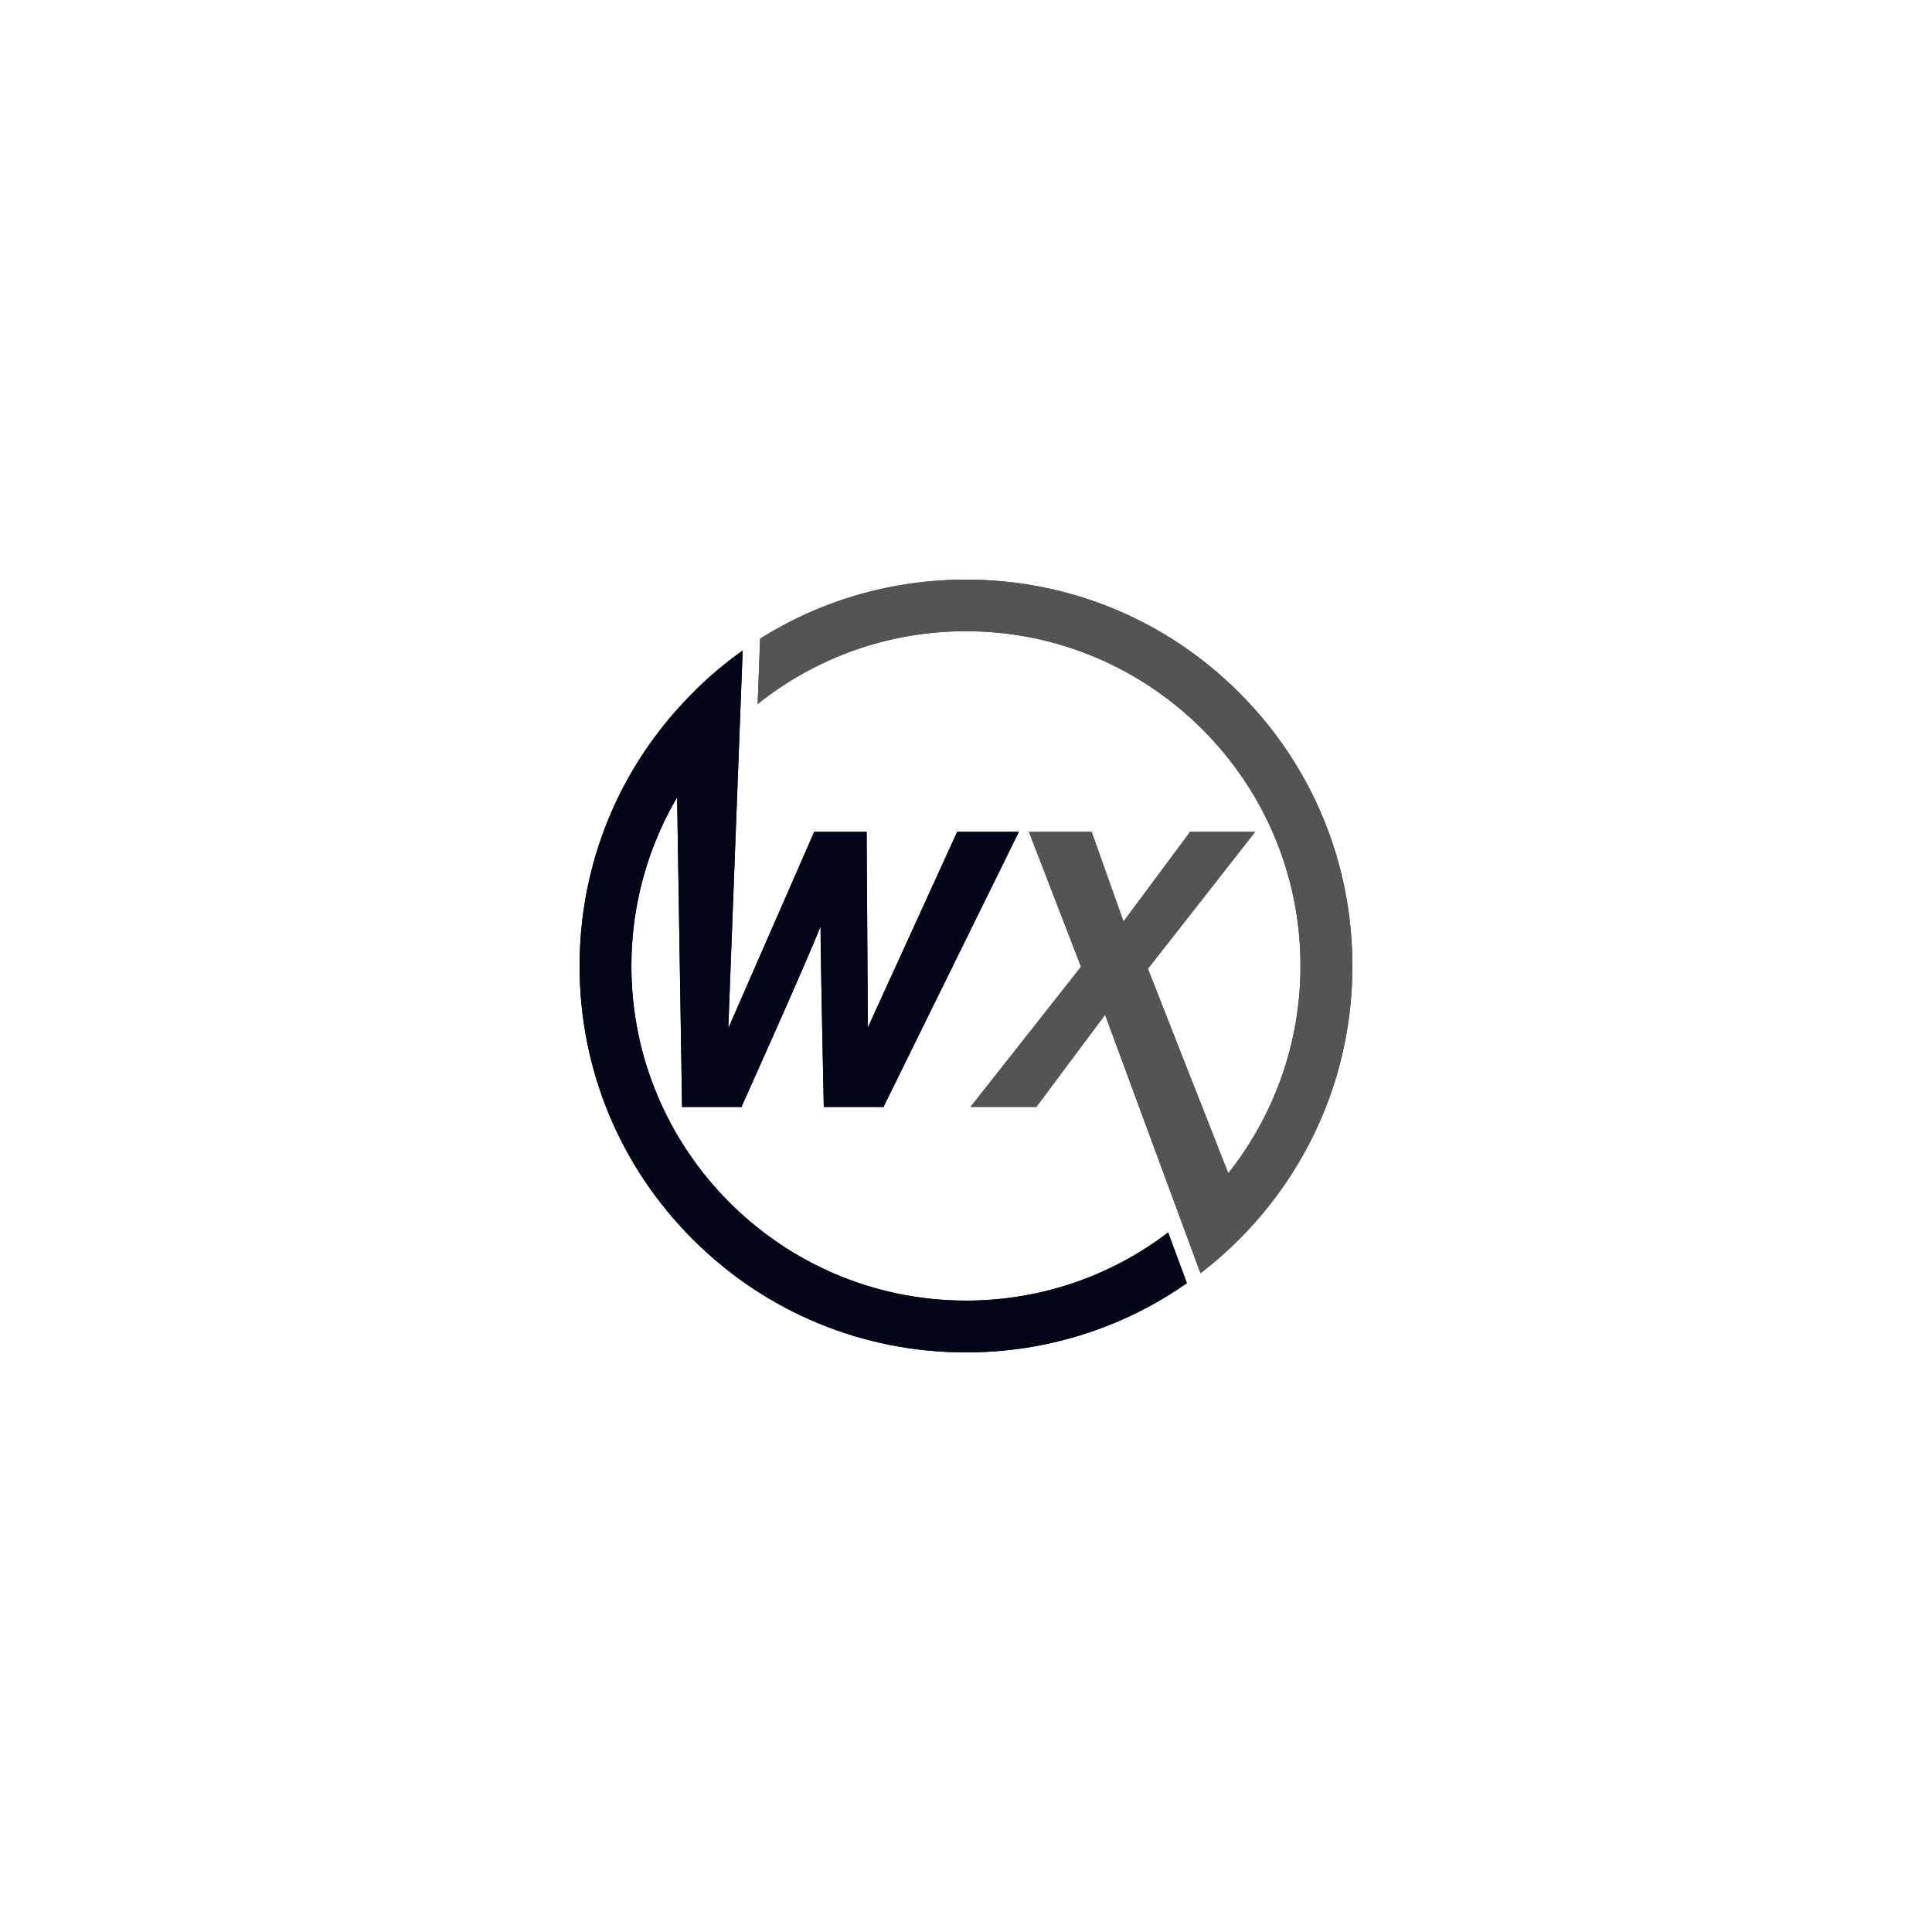
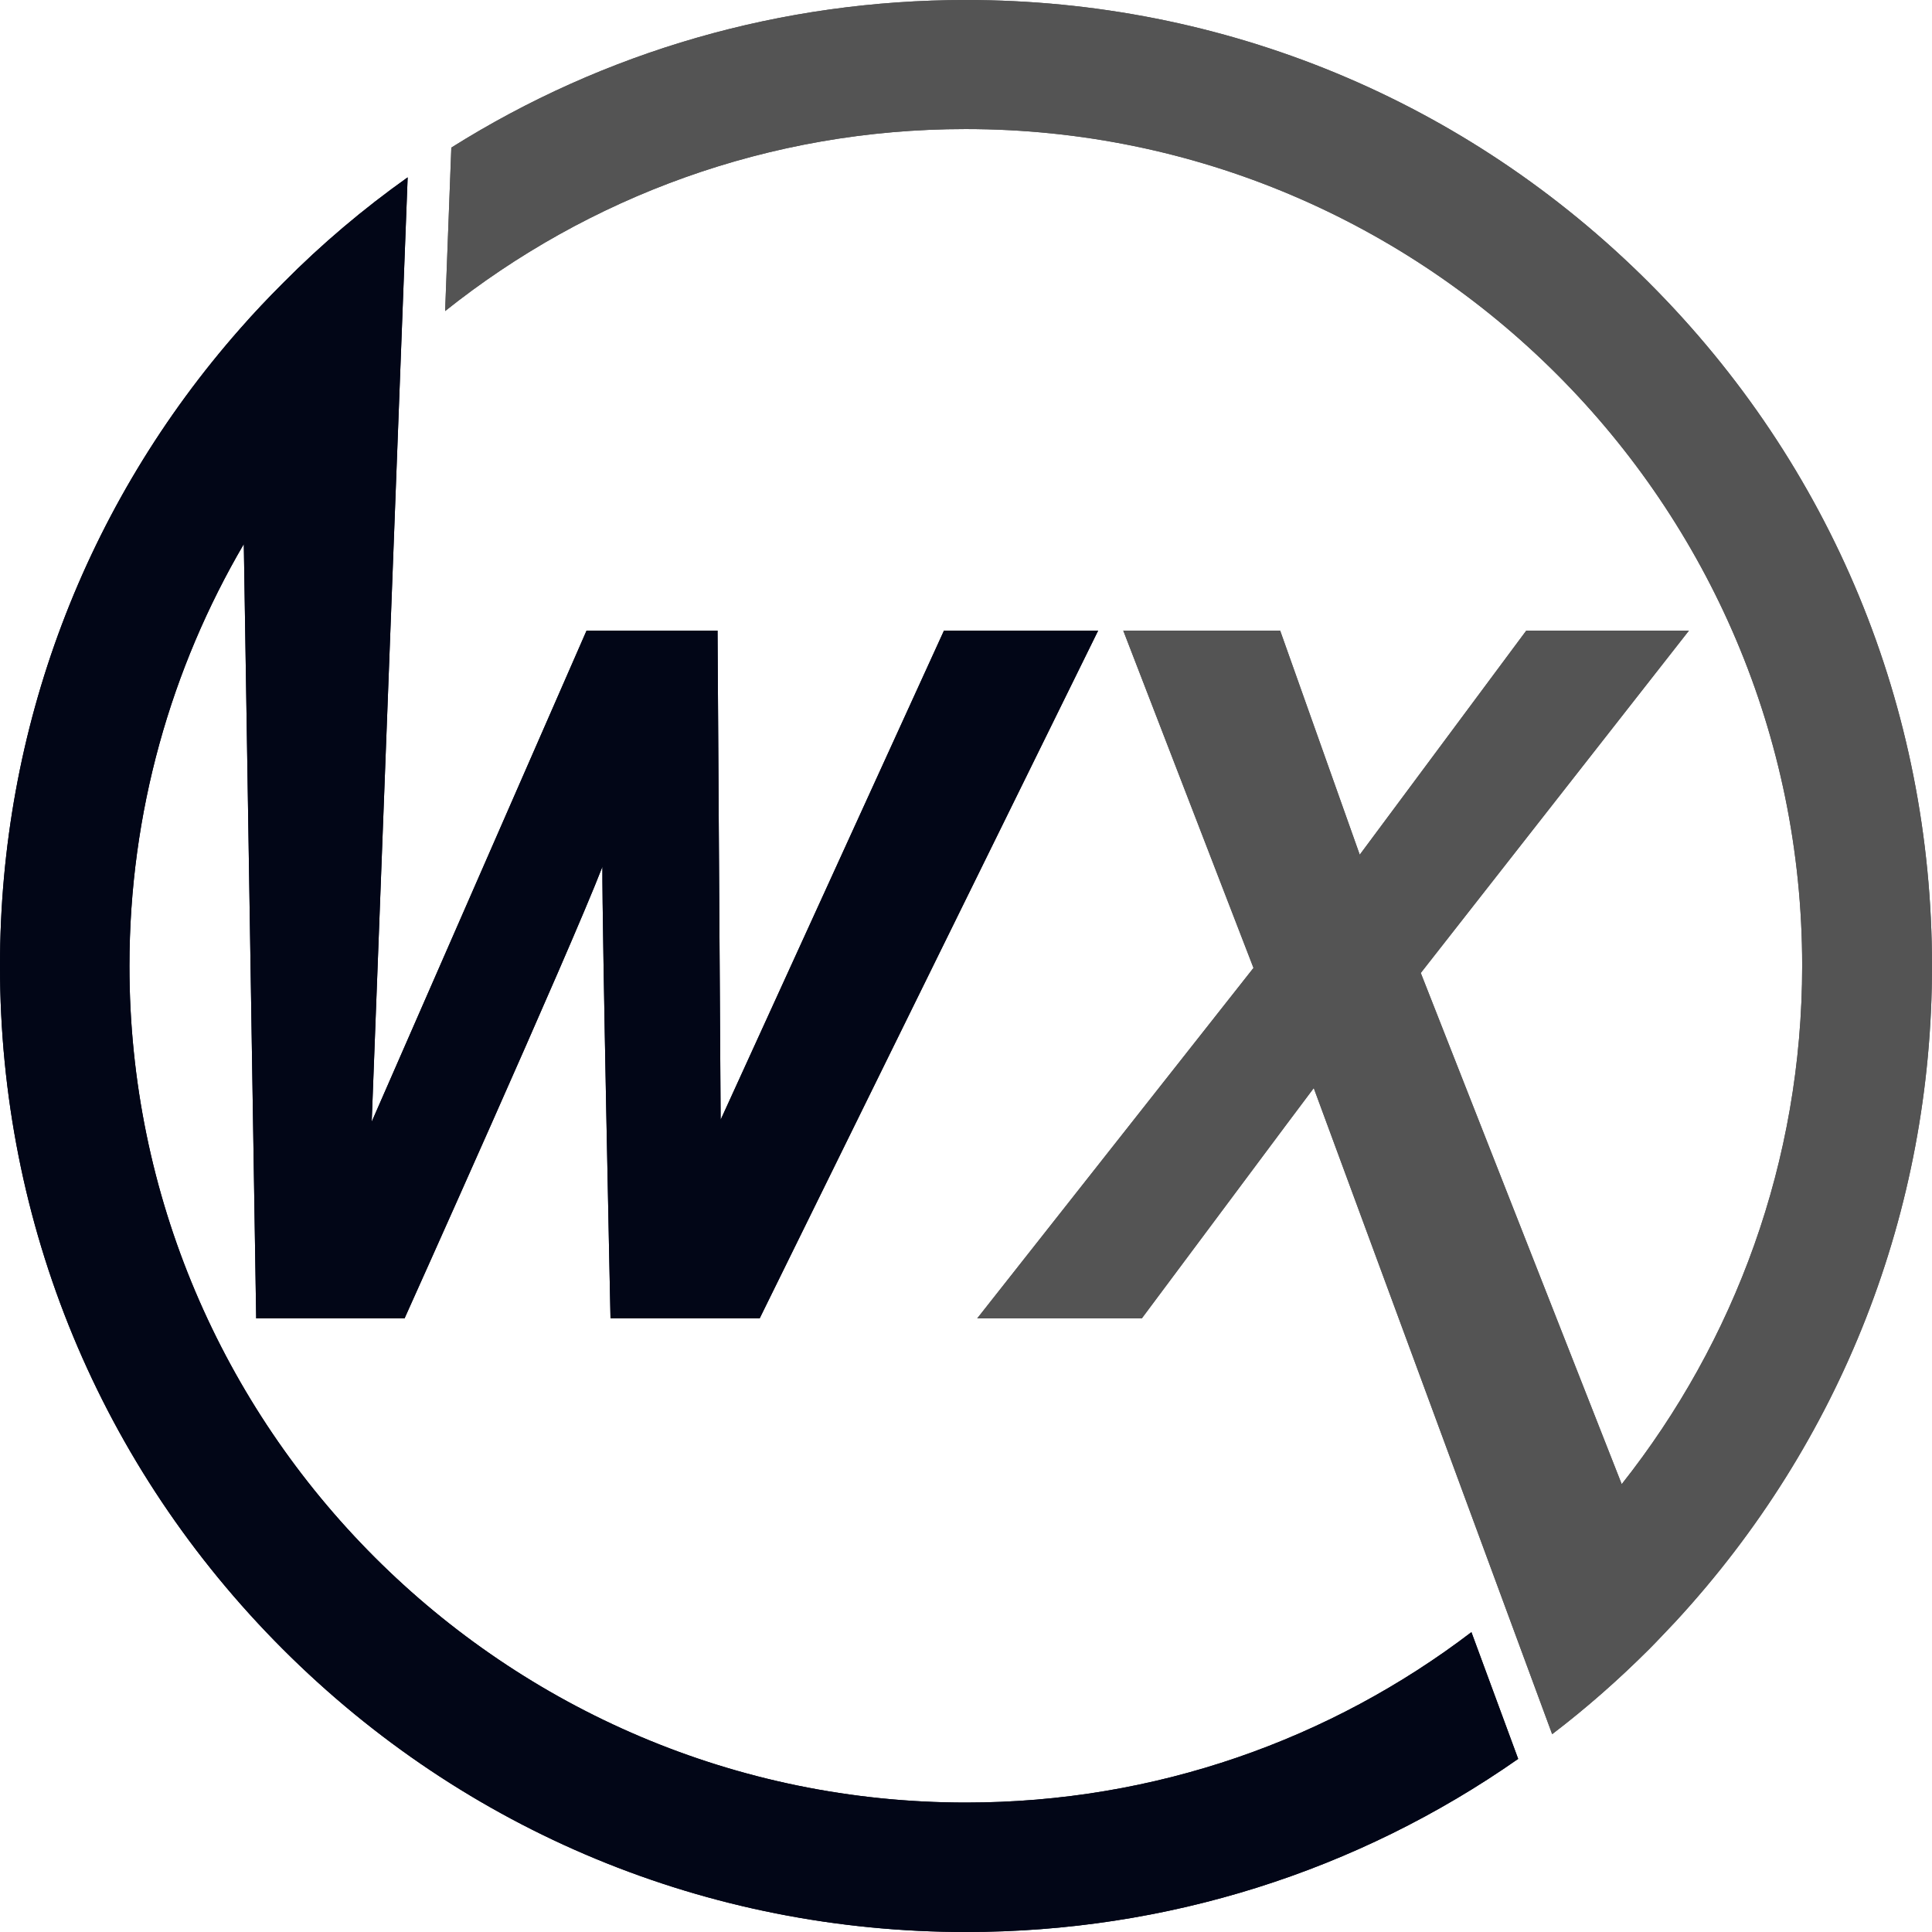
<svg xmlns="http://www.w3.org/2000/svg" width="500" zoomAndPan="magnify" viewBox="0 0 375 375" height="500" preserveAspectRatio="xMidYMid meet" version="1.2">
-   <defs>
-     <clipPath id="0b3d656187">
-       <path d="M 112.5 126 L 231 126 L 231 262.5 L 112.5 262.5 Z M 112.5 126 " />
-     </clipPath>
-     <clipPath id="718a1761fe">
-       <path d="M 147 112.5 L 262.5 112.5 L 262.5 248 L 147 248 Z M 147 112.5 " />
-     </clipPath>
-     <clipPath id="dec9822162">
-       <path d="M 112.5 126 L 231 126 L 231 262.5 L 112.5 262.5 Z M 112.5 126 " />
-     </clipPath>
-     <clipPath id="6d5f5683c4">
-       <path d="M 147 112.5 L 262.5 112.5 L 262.5 248 L 147 248 Z M 147 112.5 " />
-     </clipPath>
-   </defs>
-   <g id="0998652960">
-     <g clip-rule="nonzero" clip-path="url(#0b3d656187)">
-       <path style=" stroke:none;fill-rule:nonzero;fill:#020617;fill-opacity:1;" d="M 226.738 239.219 L 230.371 249.059 C 217.891 257.789 203.07 262.5 187.5 262.5 C 167.461 262.5 148.621 254.699 134.461 240.539 C 120.301 226.379 112.5 207.539 112.5 187.5 C 112.5 169.078 119.102 151.68 131.16 138 C 132.211 136.801 133.32 135.629 134.488 134.461 C 137.488 131.43 140.73 128.699 144.148 126.27 L 143.641 139.621 L 141.359 199.59 L 145.02 191.219 L 158.039 161.461 L 168.211 161.461 L 168.449 199.441 L 185.789 161.461 L 197.762 161.461 L 171.48 214.859 L 159.898 214.859 C 159.898 214.859 159.238 184.262 159.27 179.789 C 156.719 186.391 143.91 214.859 143.91 214.859 L 132.391 214.859 L 131.43 154.738 C 125.789 164.371 122.551 175.559 122.551 187.5 C 122.551 223.32 151.68 252.449 187.5 252.449 C 202.23 252.449 215.852 247.531 226.738 239.219 Z M 226.738 239.219 " />
-     </g>
-     <g clip-rule="nonzero" clip-path="url(#718a1761fe)">
-       <path style=" stroke:none;fill-rule:nonzero;fill:#545454;fill-opacity:1;" d="M 262.5 187.5 C 262.5 206.52 255.449 224.461 242.609 238.379 C 241.922 239.102 241.23 239.852 240.539 240.539 C 238.172 242.91 235.648 245.129 233.012 247.141 L 229.32 237.148 L 214.5 196.98 L 212.25 199.98 L 201.148 214.859 L 188.371 214.859 L 209.82 187.648 L 199.711 161.461 L 211.891 161.461 L 218.07 178.859 L 231 161.461 L 243.629 161.461 L 222.809 188.039 L 238.41 227.73 C 247.172 216.66 252.422 202.68 252.422 187.469 C 252.422 151.648 223.289 122.52 187.469 122.52 C 172.199 122.52 158.16 127.801 147.059 136.648 L 147.539 123.961 C 159.422 116.488 173.16 112.5 187.5 112.5 C 207.539 112.5 226.379 120.301 240.539 134.461 C 254.699 148.621 262.5 167.461 262.5 187.5 Z M 262.5 187.5 " />
-     </g>
-     <g clip-rule="nonzero" clip-path="url(#dec9822162)">
-       <path style=" stroke:none;fill-rule:nonzero;fill:#020617;fill-opacity:1;" d="M 226.738 239.219 L 230.371 249.059 C 217.891 257.789 203.07 262.5 187.5 262.5 C 167.461 262.5 148.621 254.699 134.461 240.539 C 120.301 226.379 112.5 207.539 112.5 187.5 C 112.5 169.078 119.102 151.68 131.16 138 C 132.211 136.801 133.32 135.629 134.488 134.461 C 137.488 131.43 140.73 128.699 144.148 126.27 L 143.641 139.621 L 141.359 199.59 L 145.02 191.219 L 158.039 161.461 L 168.211 161.461 L 168.449 199.441 L 185.789 161.461 L 197.762 161.461 L 171.48 214.859 L 159.898 214.859 C 159.898 214.859 159.238 184.262 159.27 179.789 C 156.719 186.391 143.91 214.859 143.91 214.859 L 132.391 214.859 L 131.43 154.738 C 125.789 164.371 122.551 175.559 122.551 187.5 C 122.551 223.32 151.68 252.449 187.5 252.449 C 202.23 252.449 215.852 247.531 226.738 239.219 Z M 226.738 239.219 " />
-     </g>
-     <g clip-rule="nonzero" clip-path="url(#6d5f5683c4)">
-       <path style=" stroke:none;fill-rule:nonzero;fill:#545454;fill-opacity:1;" d="M 262.5 187.5 C 262.5 206.52 255.449 224.461 242.609 238.379 C 241.922 239.102 241.23 239.852 240.539 240.539 C 238.172 242.91 235.648 245.129 233.012 247.141 L 229.32 237.148 L 214.5 196.98 L 212.25 199.98 L 201.148 214.859 L 188.371 214.859 L 209.82 187.648 L 199.711 161.461 L 211.891 161.461 L 218.07 178.859 L 231 161.461 L 243.629 161.461 L 222.809 188.039 L 238.41 227.73 C 247.172 216.66 252.422 202.68 252.422 187.469 C 252.422 151.648 223.289 122.52 187.469 122.52 C 172.199 122.52 158.16 127.801 147.059 136.648 L 147.539 123.961 C 159.422 116.488 173.16 112.5 187.5 112.5 C 207.539 112.5 226.379 120.301 240.539 134.461 C 254.699 148.621 262.5 167.461 262.5 187.5 Z M 262.5 187.5 " />
-     </g>
+   <g id="8c5fdef4ca">
+     <path style=" stroke:none;fill-rule:nonzero;fill:#020617;fill-opacity:1;" d="M 285.602 316.801 L 294.676 341.398 C 263.477 363.227 226.426 375 187.5 375 C 137.398 375 90.301 355.5 54.898 320.102 C 19.5 284.699 0 237.602 0 187.5 C 0 141.449 16.5 97.949 46.648 63.75 C 49.273 60.75 52.051 57.824 54.977 54.898 C 62.477 47.324 70.574 40.5 79.125 34.426 L 77.852 67.801 L 72.148 217.727 L 81.301 196.801 L 113.852 122.398 L 139.273 122.398 L 139.875 217.352 L 183.227 122.398 L 213.148 122.398 L 147.449 255.898 L 118.5 255.898 C 118.5 255.898 116.852 179.398 116.926 168.227 C 110.551 184.727 78.523 255.898 78.523 255.898 L 49.727 255.898 L 47.324 105.602 C 33.227 129.676 25.125 157.648 25.125 187.5 C 25.125 277.051 97.949 349.875 187.5 349.875 C 224.324 349.875 258.375 337.574 285.602 316.801 Z M 285.602 316.801 " />
+     <path style=" stroke:none;fill-rule:nonzero;fill:#545454;fill-opacity:1;" d="M 375 187.5 C 375 235.051 357.375 279.898 325.273 314.699 C 323.551 316.5 321.824 318.375 320.102 320.102 C 314.176 326.023 307.875 331.574 301.273 336.602 L 292.051 311.625 L 255 211.199 L 249.375 218.699 L 221.625 255.898 L 189.676 255.898 L 243.301 187.875 L 218.023 122.398 L 248.477 122.398 L 263.926 165.898 L 296.25 122.398 L 327.824 122.398 L 275.773 188.852 L 314.773 288.074 C 336.676 260.398 349.801 225.449 349.801 187.426 C 349.801 97.875 276.977 25.051 187.426 25.051 C 149.25 25.051 114.148 38.25 86.398 60.375 L 87.602 28.648 C 117.301 9.977 151.648 0 187.5 0 C 237.602 0 284.699 19.5 320.102 54.898 C 355.5 90.301 375 137.398 375 187.5 Z M 375 187.5 " />
+     <path style=" stroke:none;fill-rule:nonzero;fill:#020617;fill-opacity:1;" d="M 285.602 316.801 L 294.676 341.398 C 263.477 363.227 226.426 375 187.5 375 C 137.398 375 90.301 355.5 54.898 320.102 C 19.5 284.699 0 237.602 0 187.5 C 0 141.449 16.5 97.949 46.648 63.75 C 49.273 60.75 52.051 57.824 54.977 54.898 C 62.477 47.324 70.574 40.5 79.125 34.426 L 77.852 67.801 L 72.148 217.727 L 81.301 196.801 L 113.852 122.398 L 139.273 122.398 L 139.875 217.352 L 183.227 122.398 L 213.148 122.398 L 147.449 255.898 L 118.5 255.898 C 118.5 255.898 116.852 179.398 116.926 168.227 C 110.551 184.727 78.523 255.898 78.523 255.898 L 49.727 255.898 L 47.324 105.602 C 33.227 129.676 25.125 157.648 25.125 187.5 C 25.125 277.051 97.949 349.875 187.5 349.875 C 224.324 349.875 258.375 337.574 285.602 316.801 Z M 285.602 316.801 " />
+     <path style=" stroke:none;fill-rule:nonzero;fill:#545454;fill-opacity:1;" d="M 375 187.5 C 375 235.051 357.375 279.898 325.273 314.699 C 323.551 316.5 321.824 318.375 320.102 320.102 C 314.176 326.023 307.875 331.574 301.273 336.602 L 292.051 311.625 L 255 211.199 L 249.375 218.699 L 221.625 255.898 L 189.676 255.898 L 243.301 187.875 L 218.023 122.398 L 248.477 122.398 L 263.926 165.898 L 296.25 122.398 L 327.824 122.398 L 275.773 188.852 L 314.773 288.074 C 336.676 260.398 349.801 225.449 349.801 187.426 C 349.801 97.875 276.977 25.051 187.426 25.051 C 149.25 25.051 114.148 38.25 86.398 60.375 L 87.602 28.648 C 117.301 9.977 151.648 0 187.5 0 C 237.602 0 284.699 19.5 320.102 54.898 C 355.5 90.301 375 137.398 375 187.5 Z M 375 187.5 " />
  </g>
</svg>
